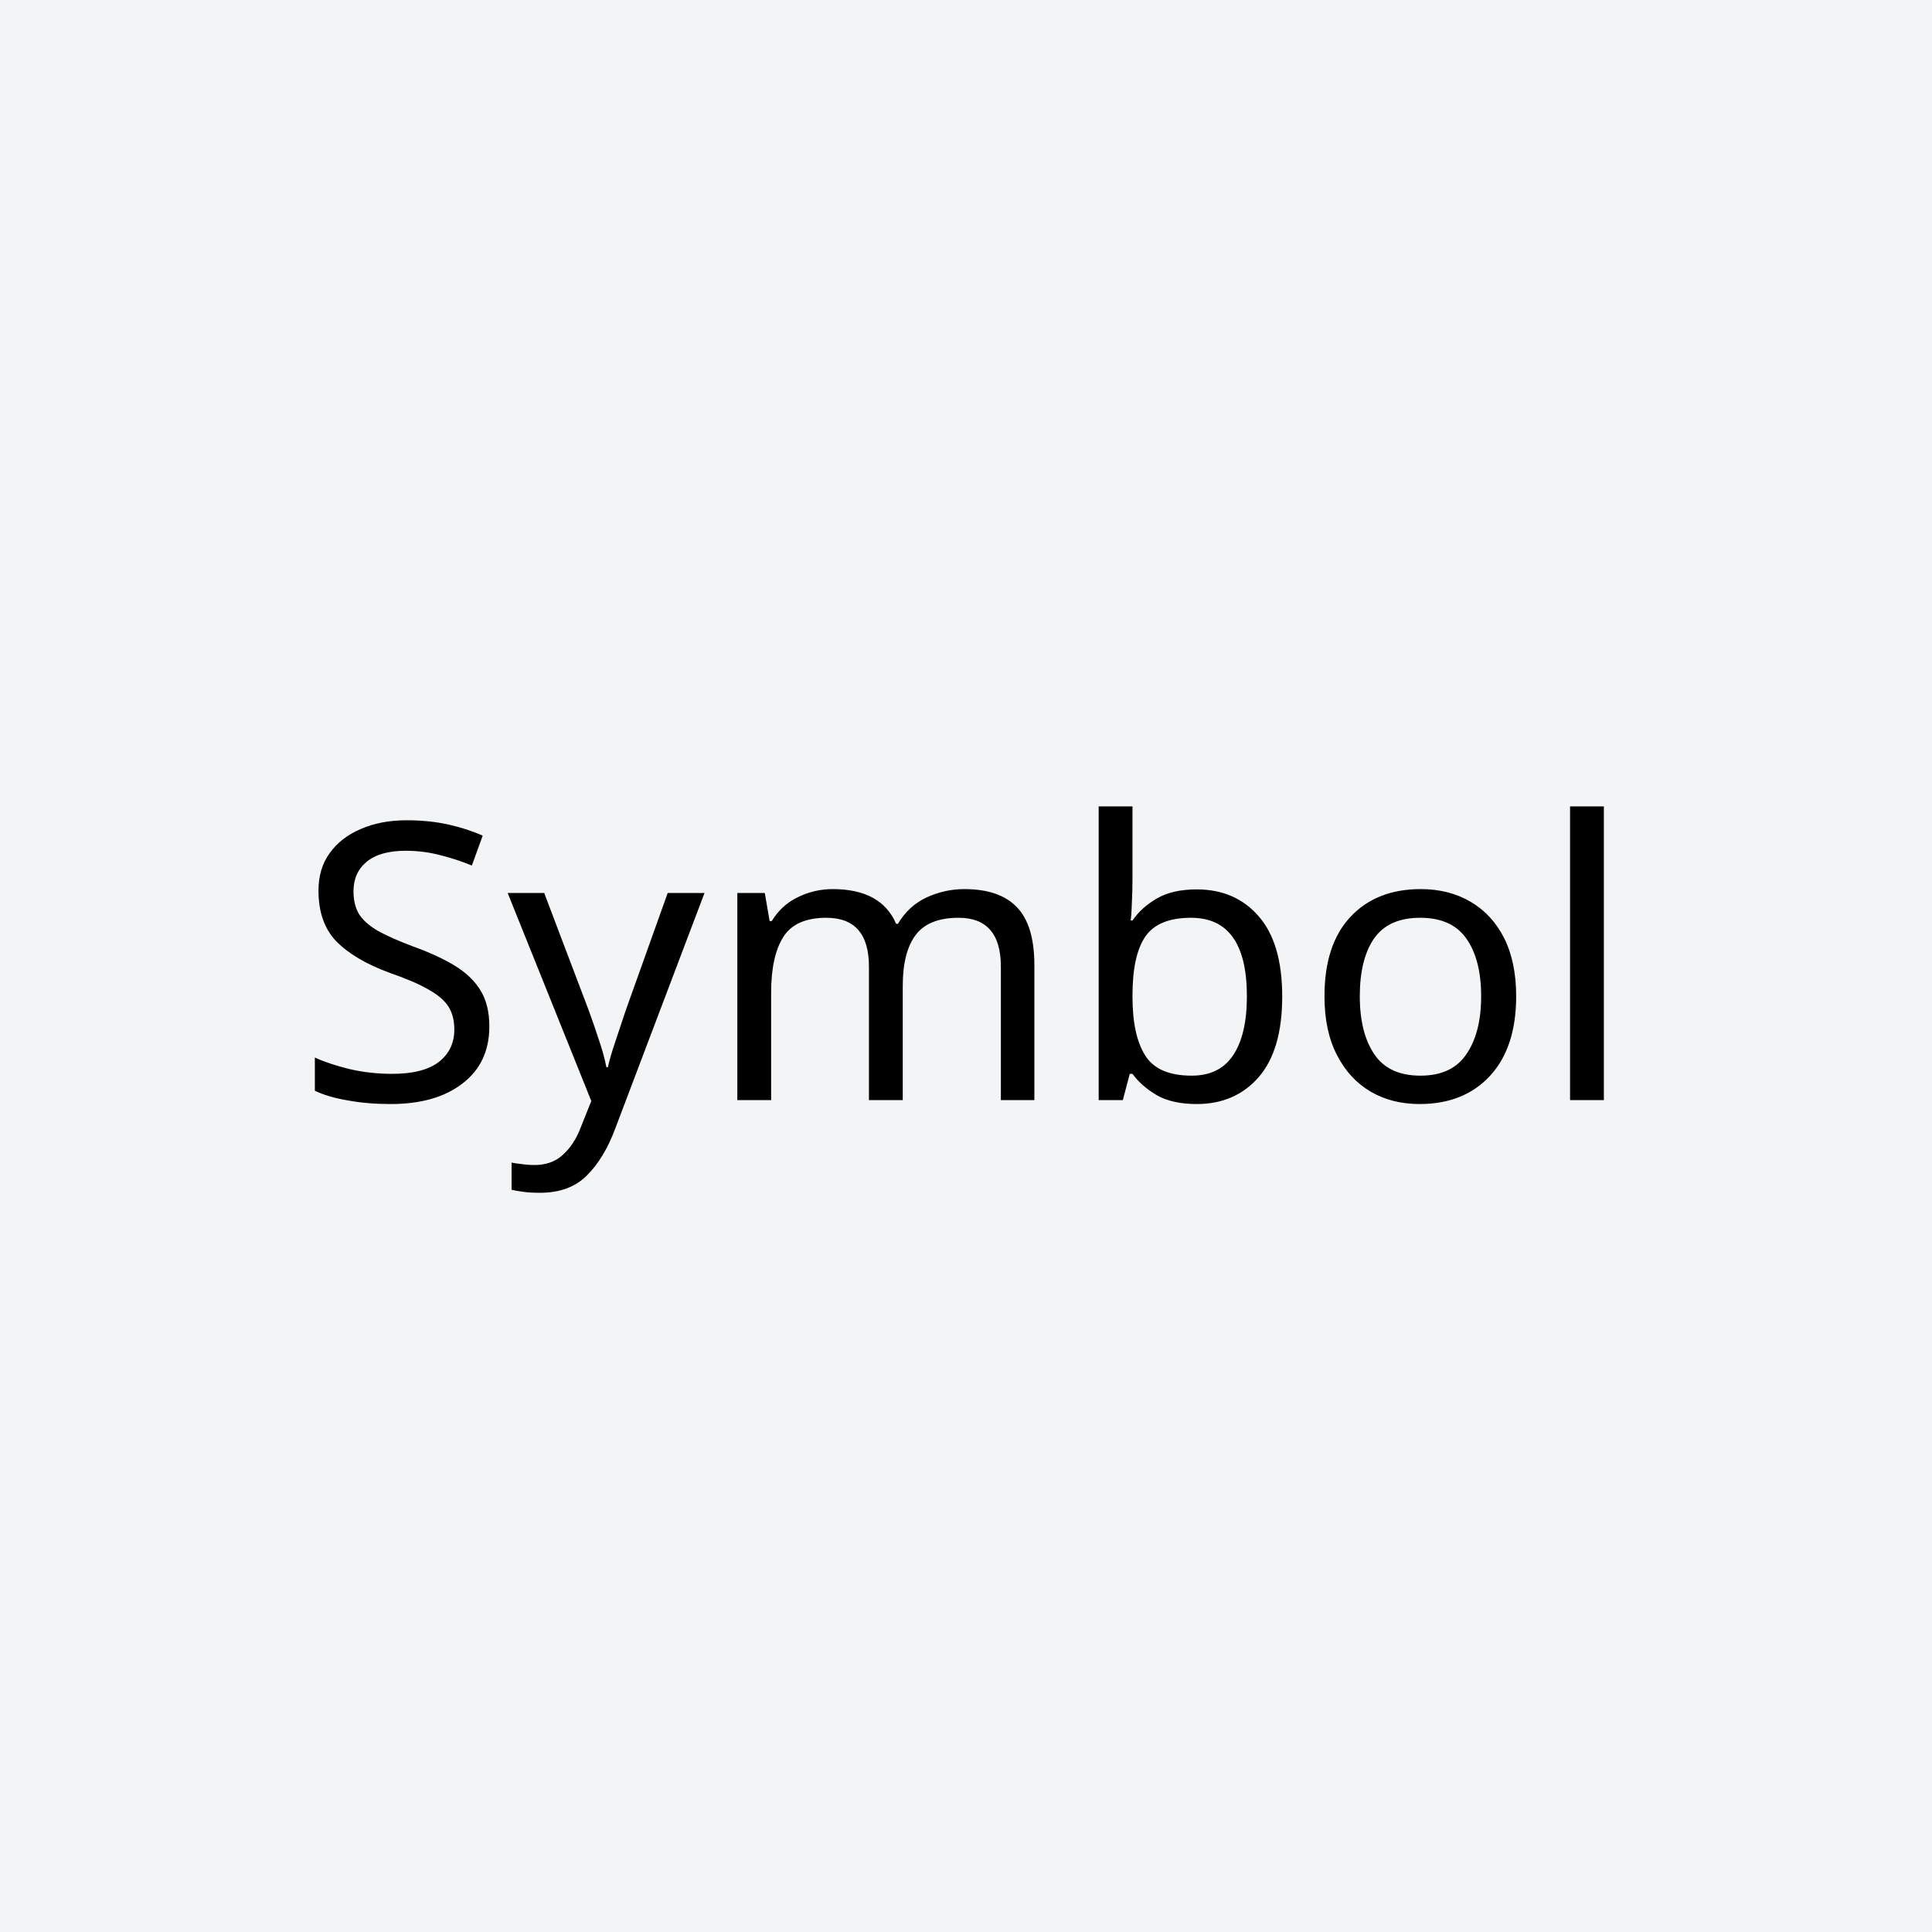
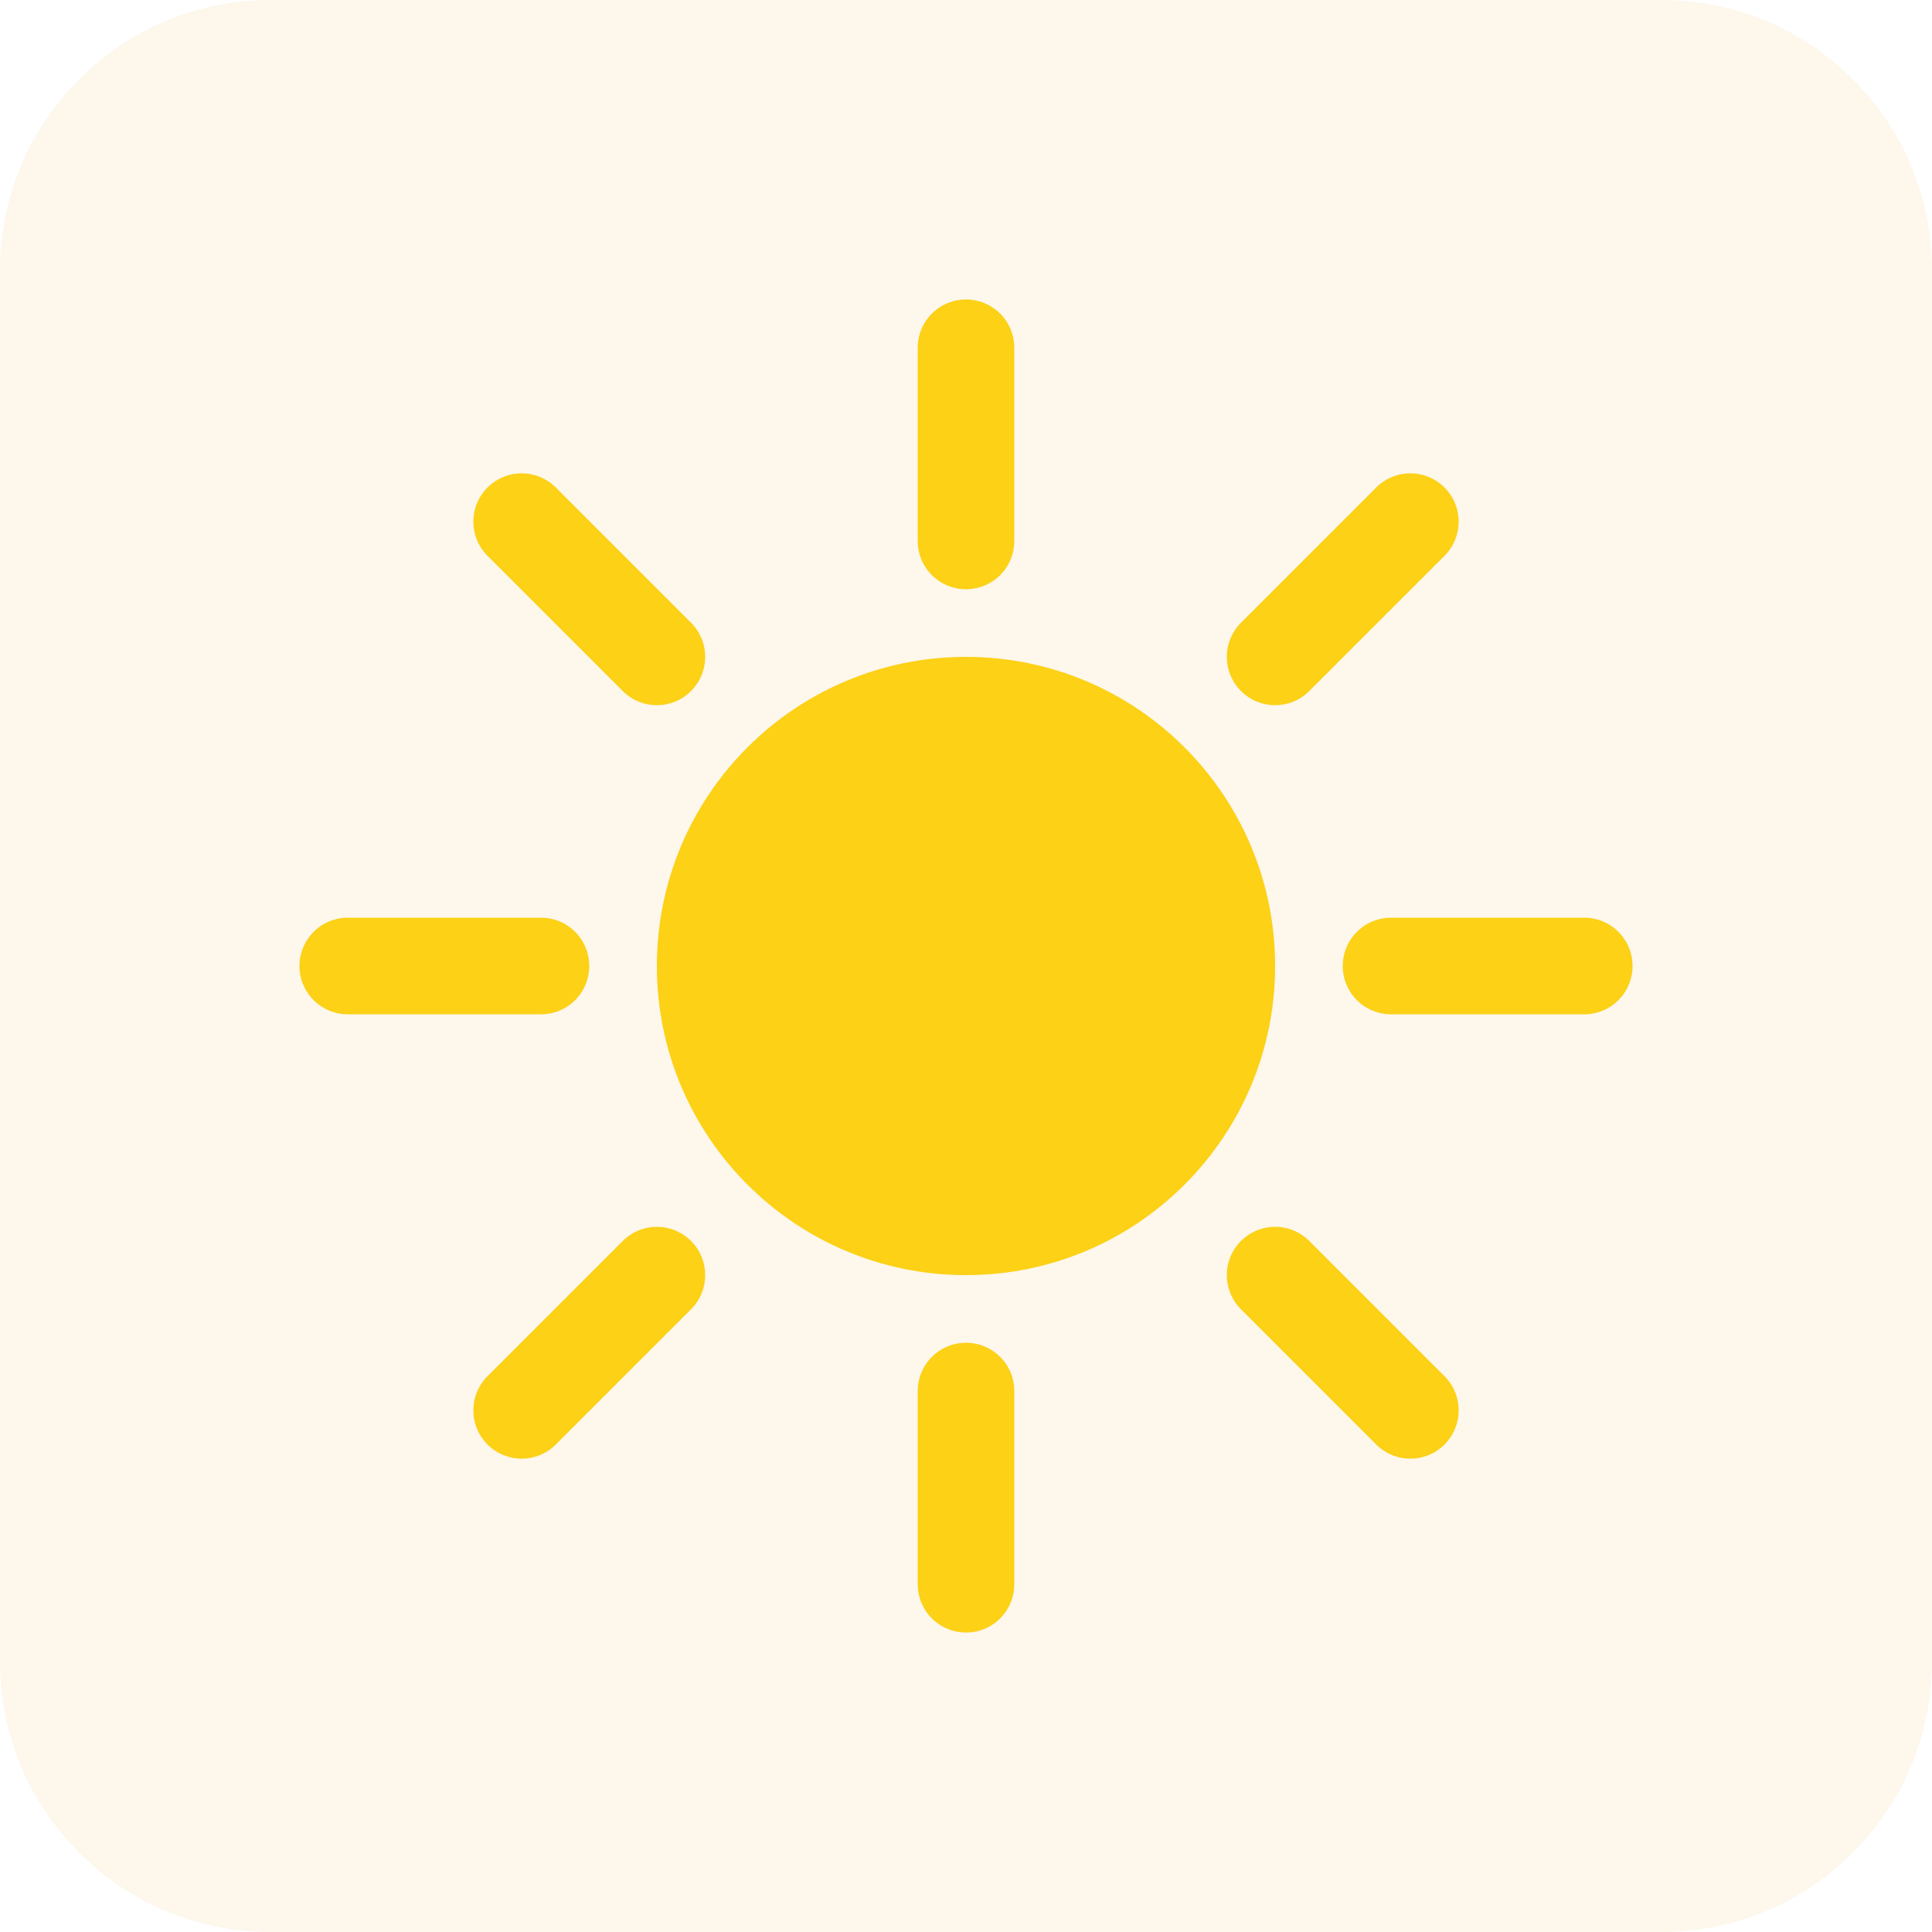
<svg xmlns="http://www.w3.org/2000/svg" width="100" height="100">
-   <rect width="100" height="100" fill="#f3f4f6" />
-   <text x="50%" y="50%" dominant-baseline="middle" text-anchor="middle" font-family="sans-serif" font-size="20">Symbol</text>
+   <rect width="100" height="100" rx="14" fill="#FDF7EC" />
+   <circle cx="50" cy="50" r="16" fill="#FCD116" />
+   <g stroke="#FCD116" stroke-width="5" stroke-linecap="round">
+     <line x1="50" y1="18" x2="50" y2="28" />
+     <line x1="50" y1="72" x2="50" y2="82" />
+     <line x1="18" y1="50" x2="28" y2="50" />
+     <line x1="72" y1="50" x2="82" y2="50" />
+     <line x1="27" y1="27" x2="34" y2="34" />
+     <line x1="66" y1="66" x2="73" y2="73" />
+     <line x1="73" y1="27" x2="66" y2="34" />
+     <line x1="34" y1="66" x2="27" y2="73" />
+   </g>
</svg>
